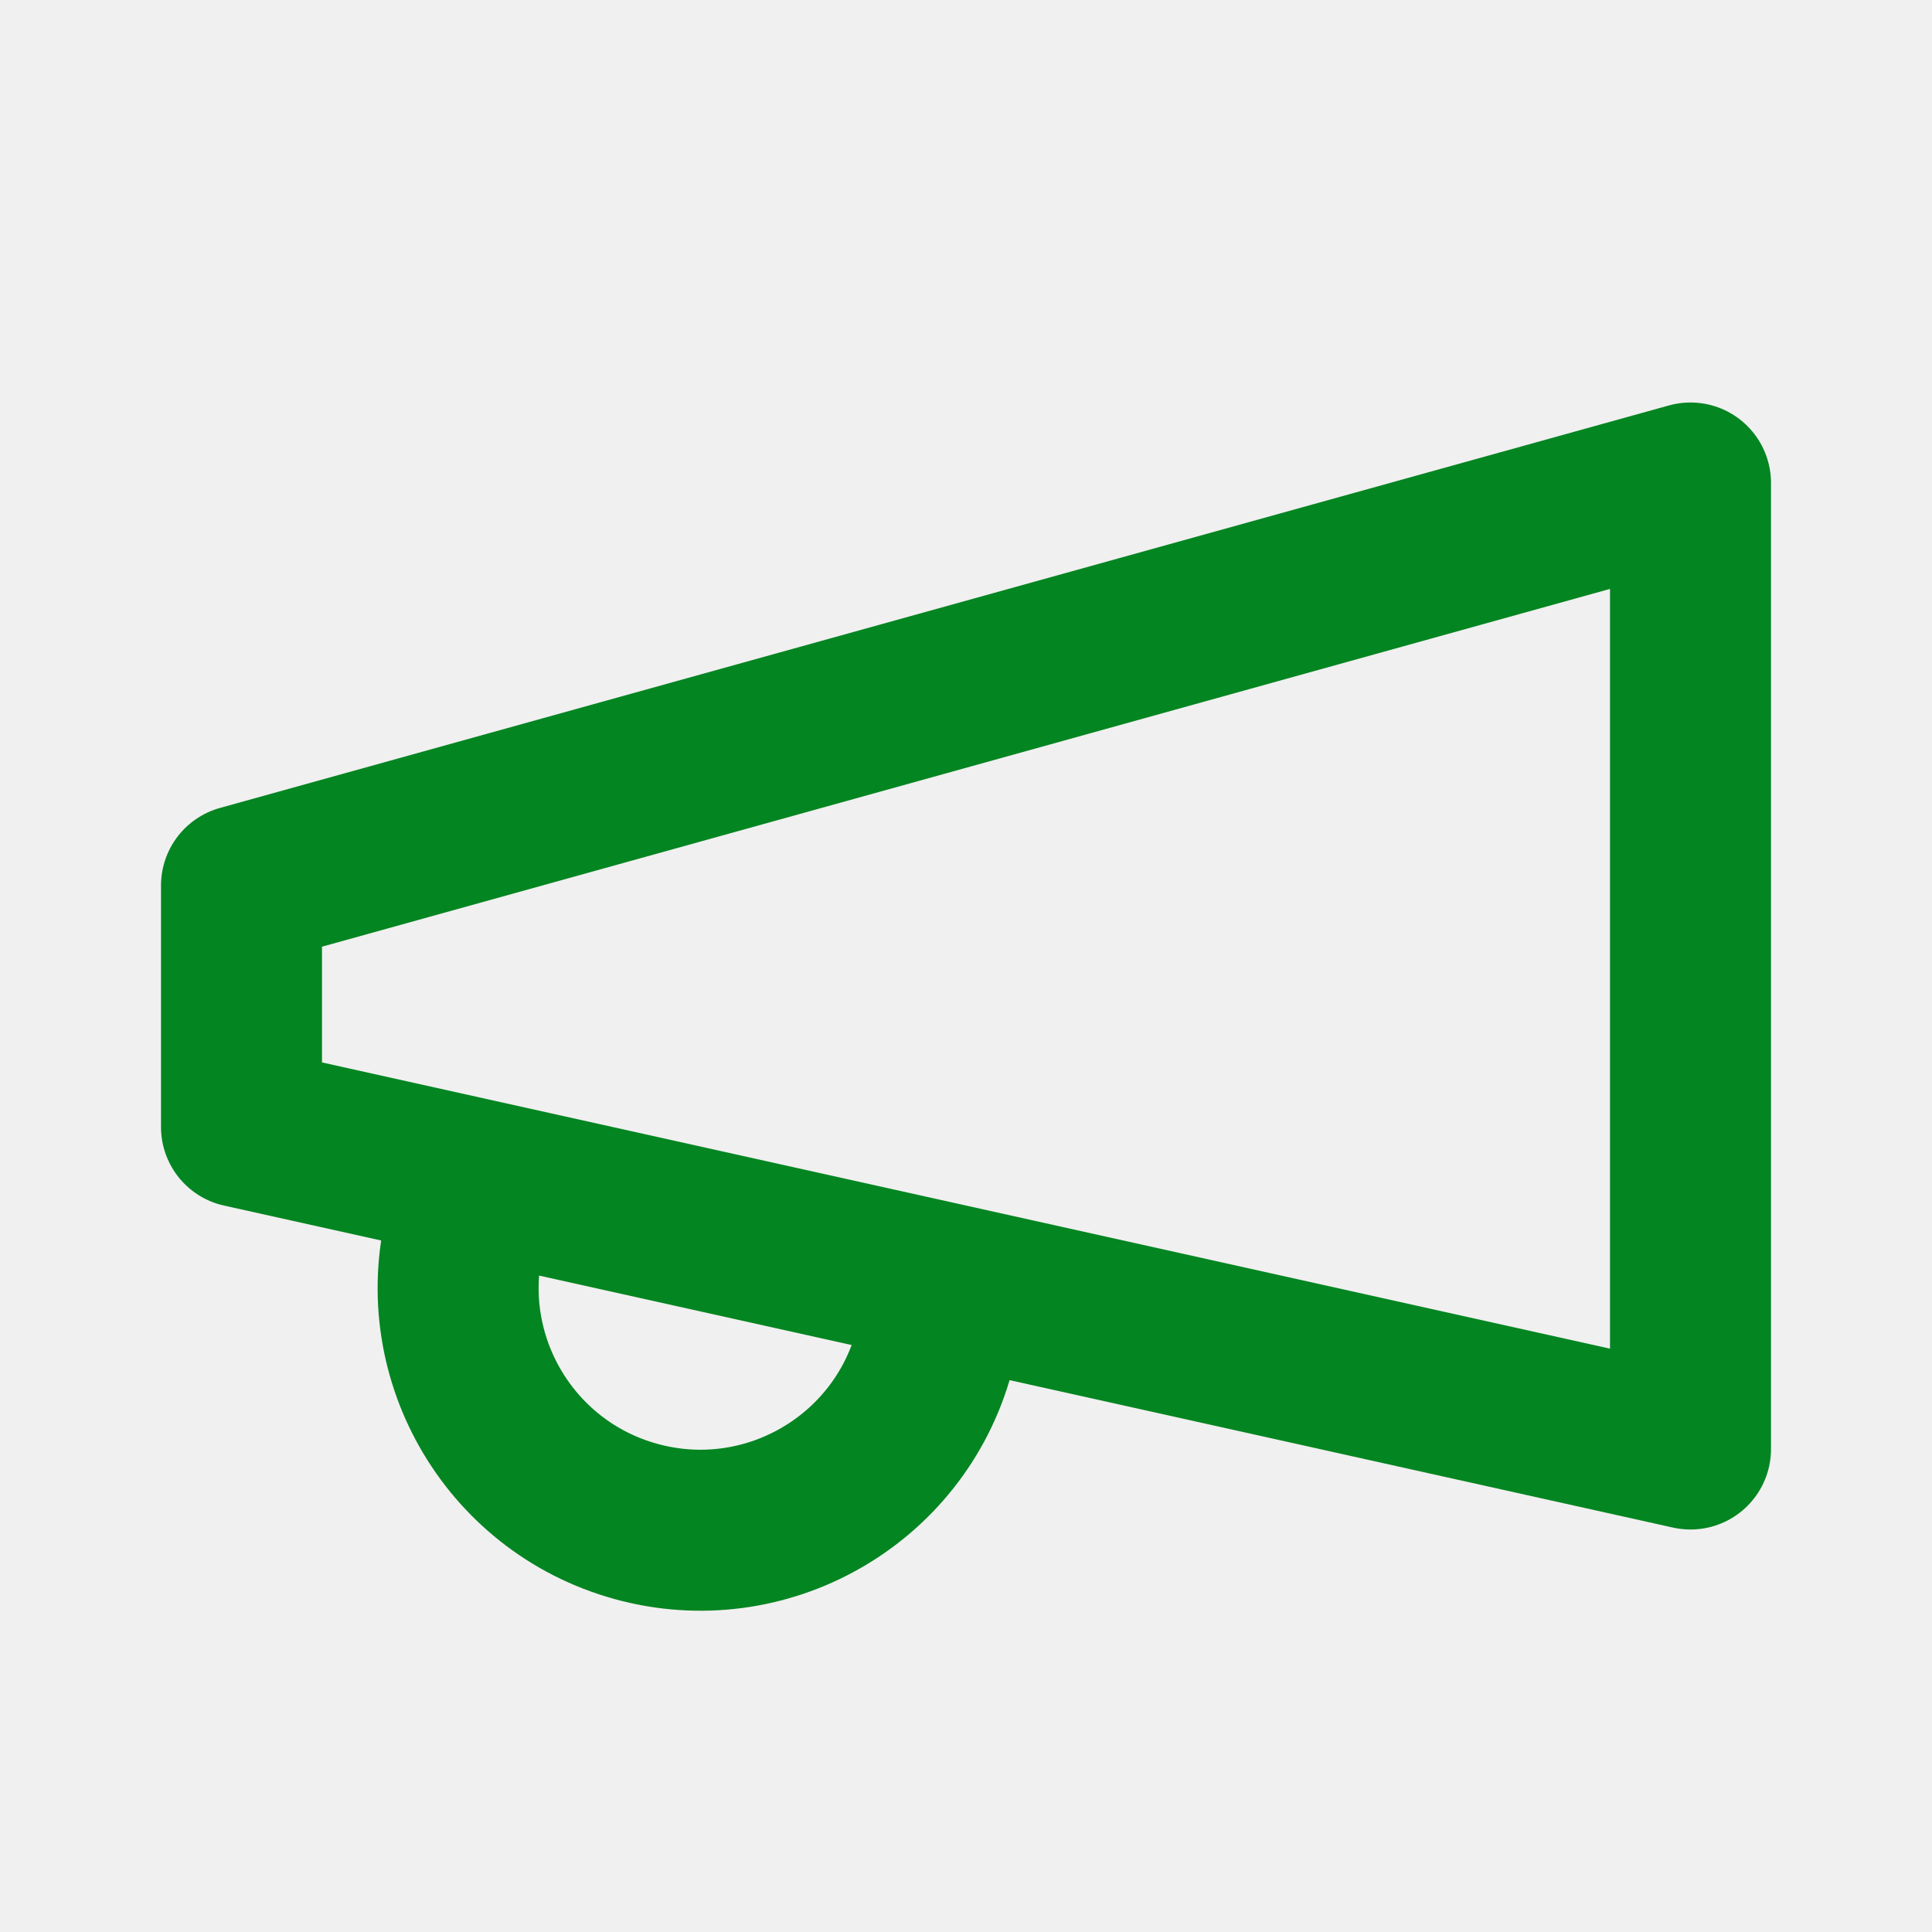
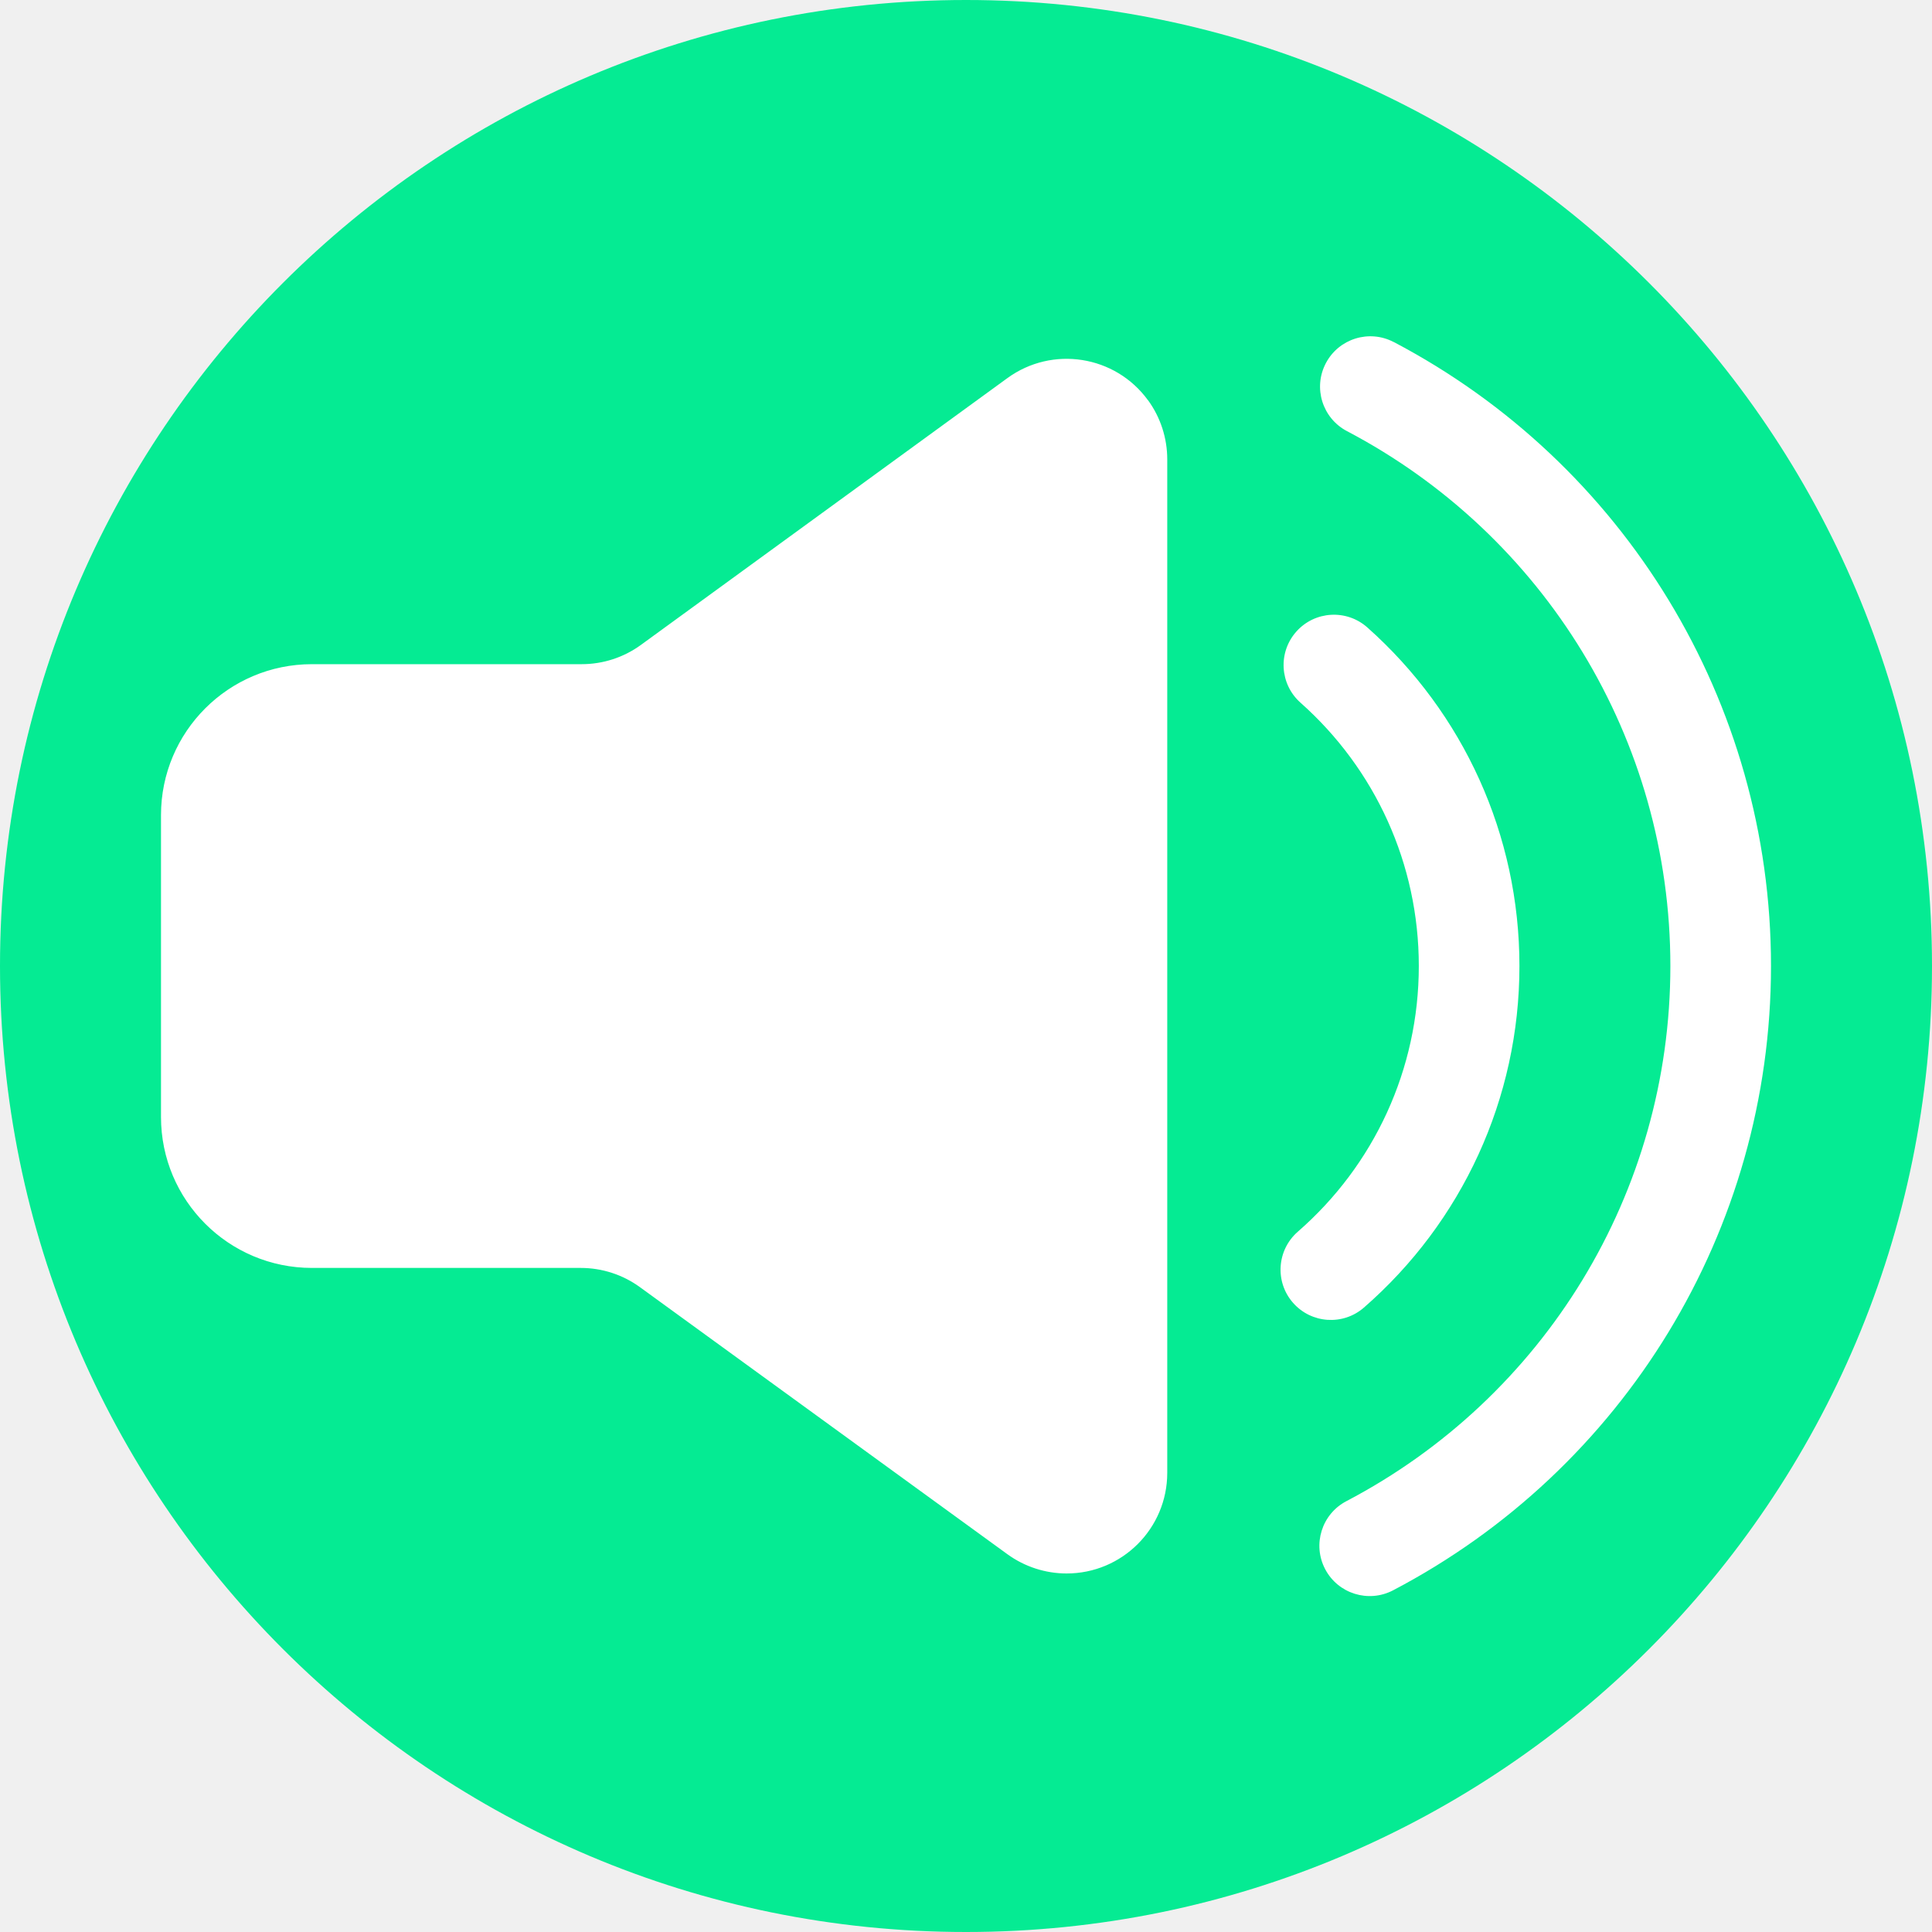
- <svg xmlns="http://www.w3.org/2000/svg" width="24" height="24" viewBox="0 0 24 24" fill="none" stroke="#038521" stroke-width="2" stroke-linecap="round" stroke-linejoin="round" class="lucide lucide-megaphone">
-   <path d="m3 11 18-5v12L3 14v-3z" />
-   <path d="M11.6 16.8a3 3 0 1 1-5.8-1.6" />
+ <svg xmlns="http://www.w3.org/2000/svg" viewBox="-3.2 -3.2 38.40 38.40" fill="#000000">
+   <g id="SVGRepo_bgCarrier" stroke-width="0">
+     <rect x="-3.2" y="-3.2" width="38.40" height="38.40" rx="19.2" fill="#05eb93" strokewidth="0" />
+   </g>
+   <g id="SVGRepo_tracerCarrier" stroke-linecap="round" stroke-linejoin="round" />
+   <g id="SVGRepo_iconCarrier">
+     <g fill="none" fill-rule="evenodd">
+       <path d="m0 0h32v32h-32z" />
+       <path d="m24.502 3.598c4.572 2.402 7.498 7.143 7.498 12.402 0 5.264-2.932 10.01-7.512 12.409-.489.256-1.094.067-1.35-.422-.256-.489-.067-1.094.422-1.35 3.927-2.057 6.44-6.124 6.44-10.637 0-4.509-2.508-8.572-6.428-10.631-.489-.257-.677-.861-.42-1.35.257-.489.861-.677 1.35-.42zm-4.885 1.155c.249.342.383.754.383 1.177v20.144c0 1.105-.895 2-2 2-.422 0-.834-.134-1.176-.382l-7.305-5.309c-.342-.248-.753-.382-1.176-.382h-5.343c-1.657 0-3-1.343-3-3v-6c0-1.657 1.343-3 3-3h5.362c.423 0 .835-.134 1.177-.383l7.284-5.303c.893-.65 2.144-.453 2.794.44zm4.36 4.518c1.909 1.697 3.023 4.124 3.023 6.729 0 2.637-1.142 5.091-3.091 6.789-.416.363-1.048.319-1.411-.097-.363-.416-.319-1.048.097-1.411 1.518-1.322 2.405-3.229 2.405-5.281 0-2.028-.865-3.913-2.352-5.234-.413-.367-.45-.999-.083-1.412.367-.413.999-.45 1.412-.083z" fill="#ffffff" />
+     </g>
+   </g>
</svg>
